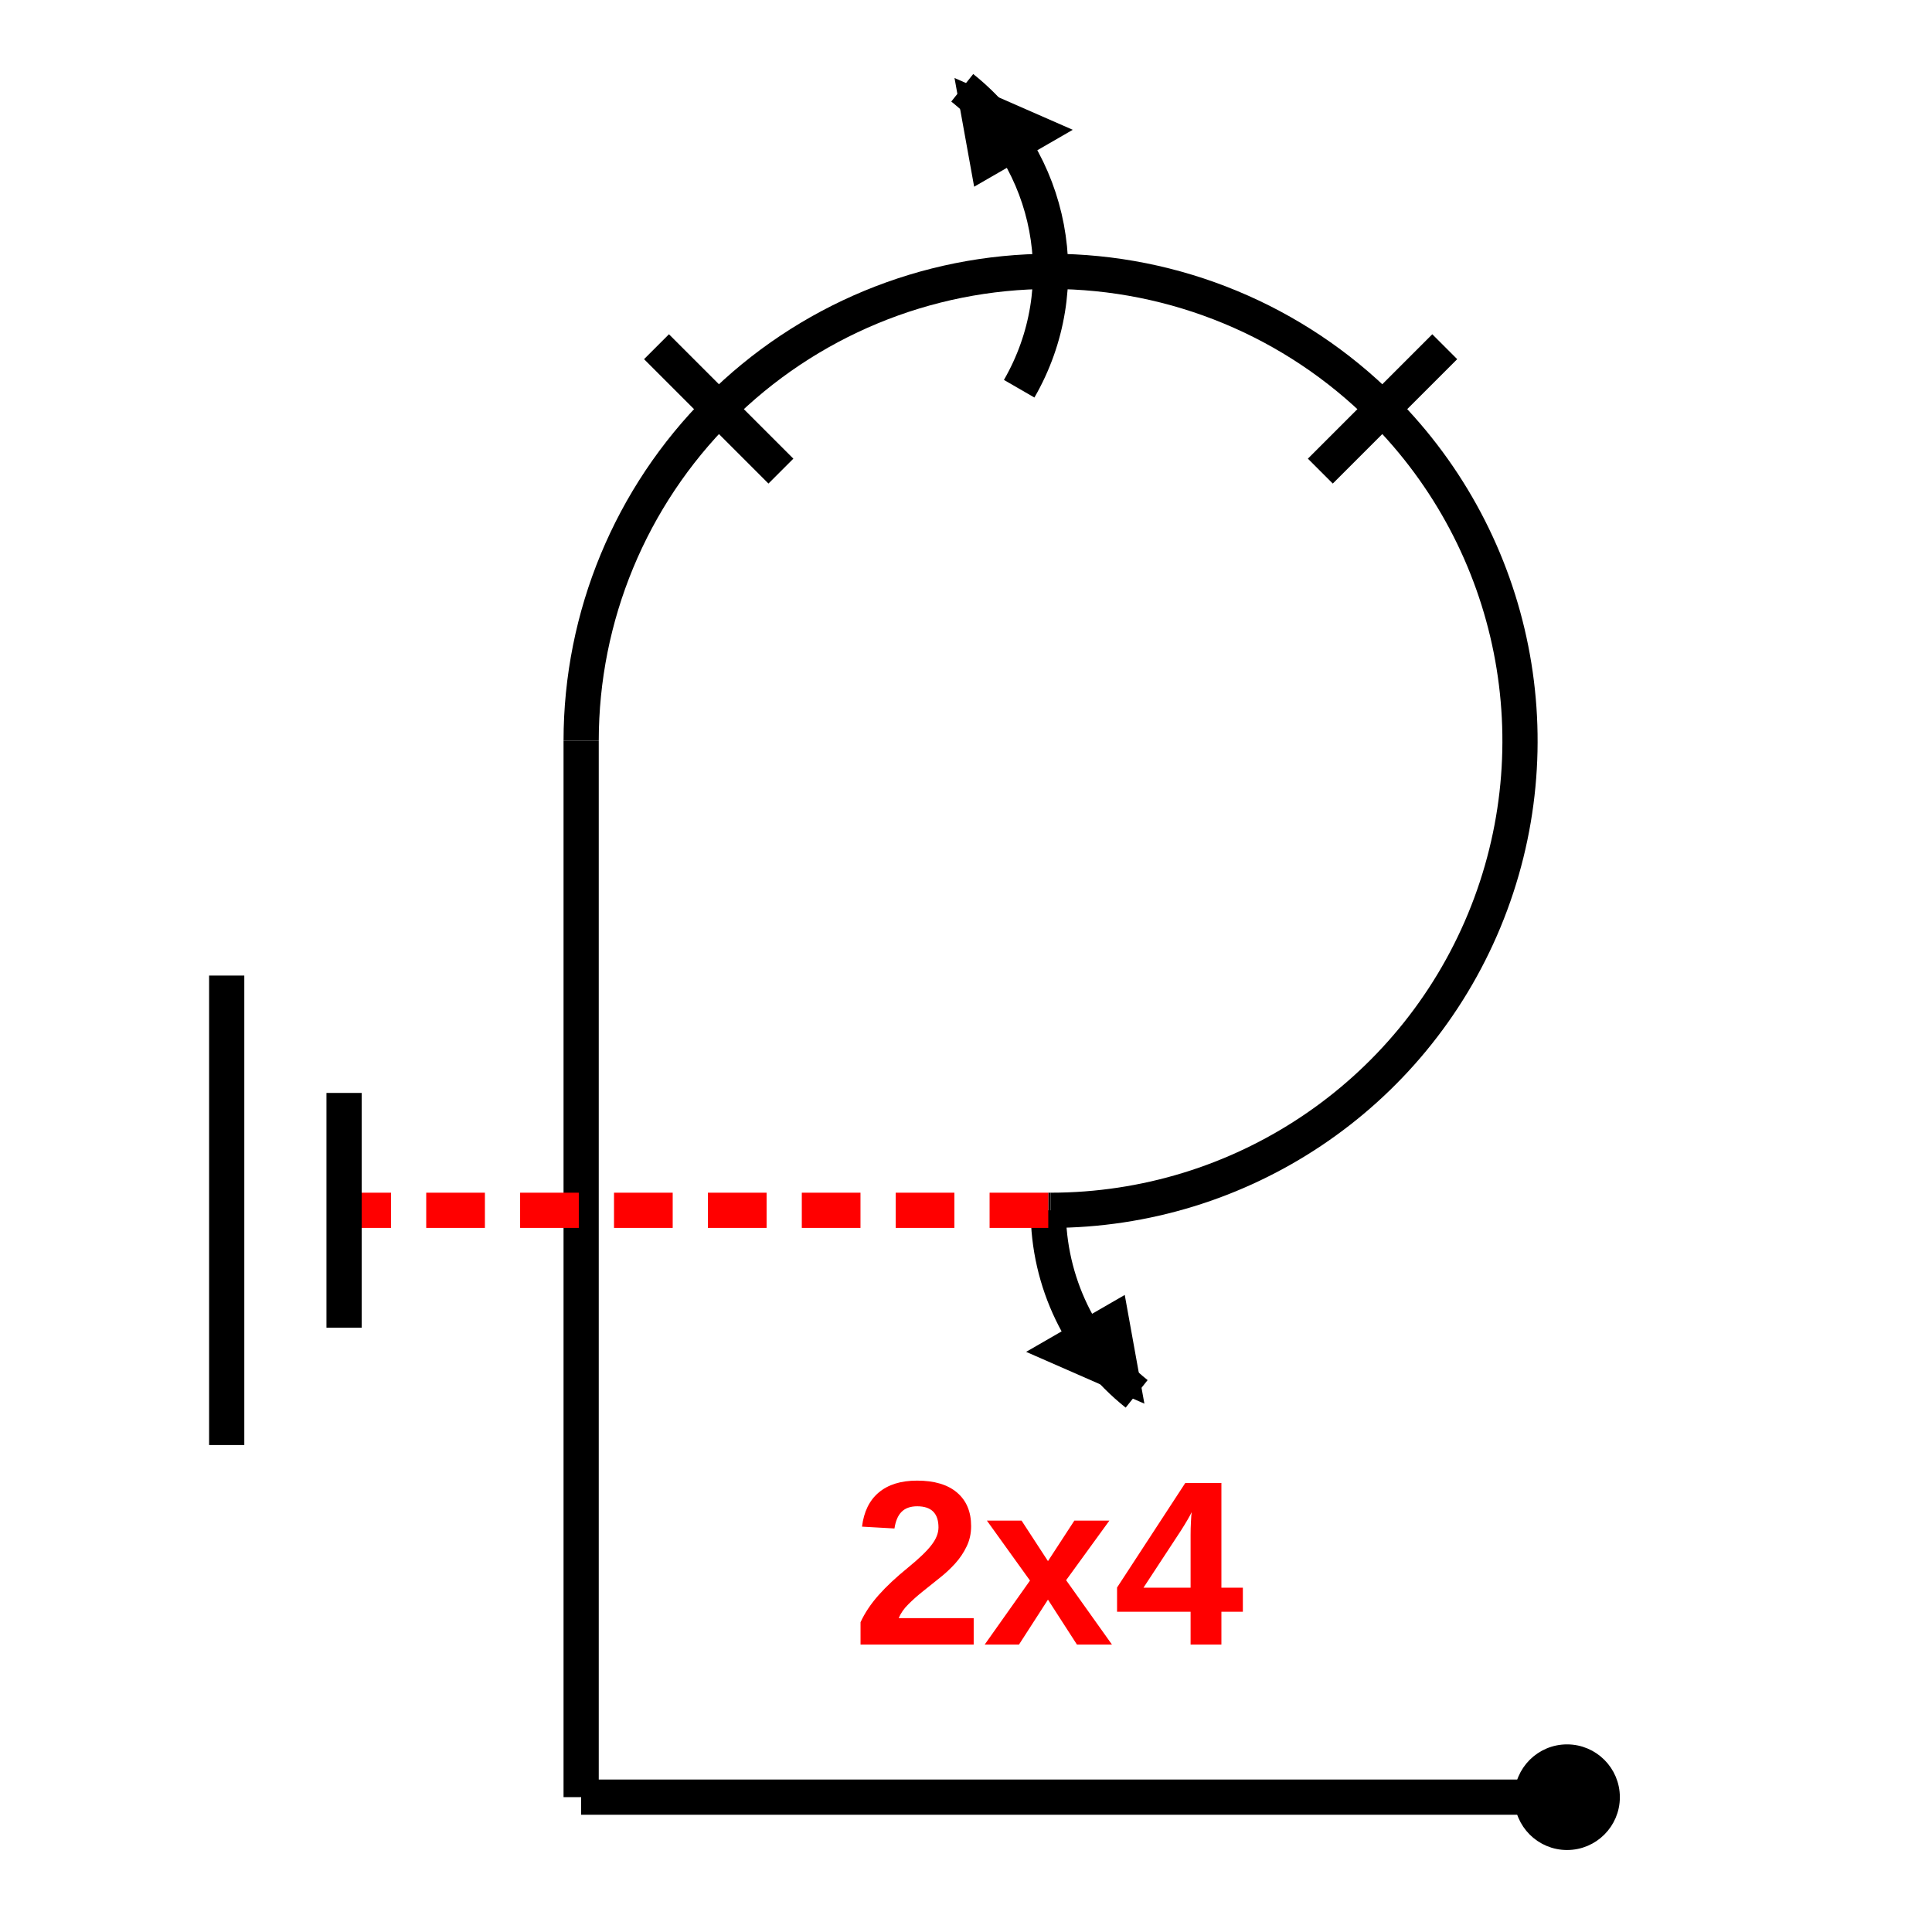
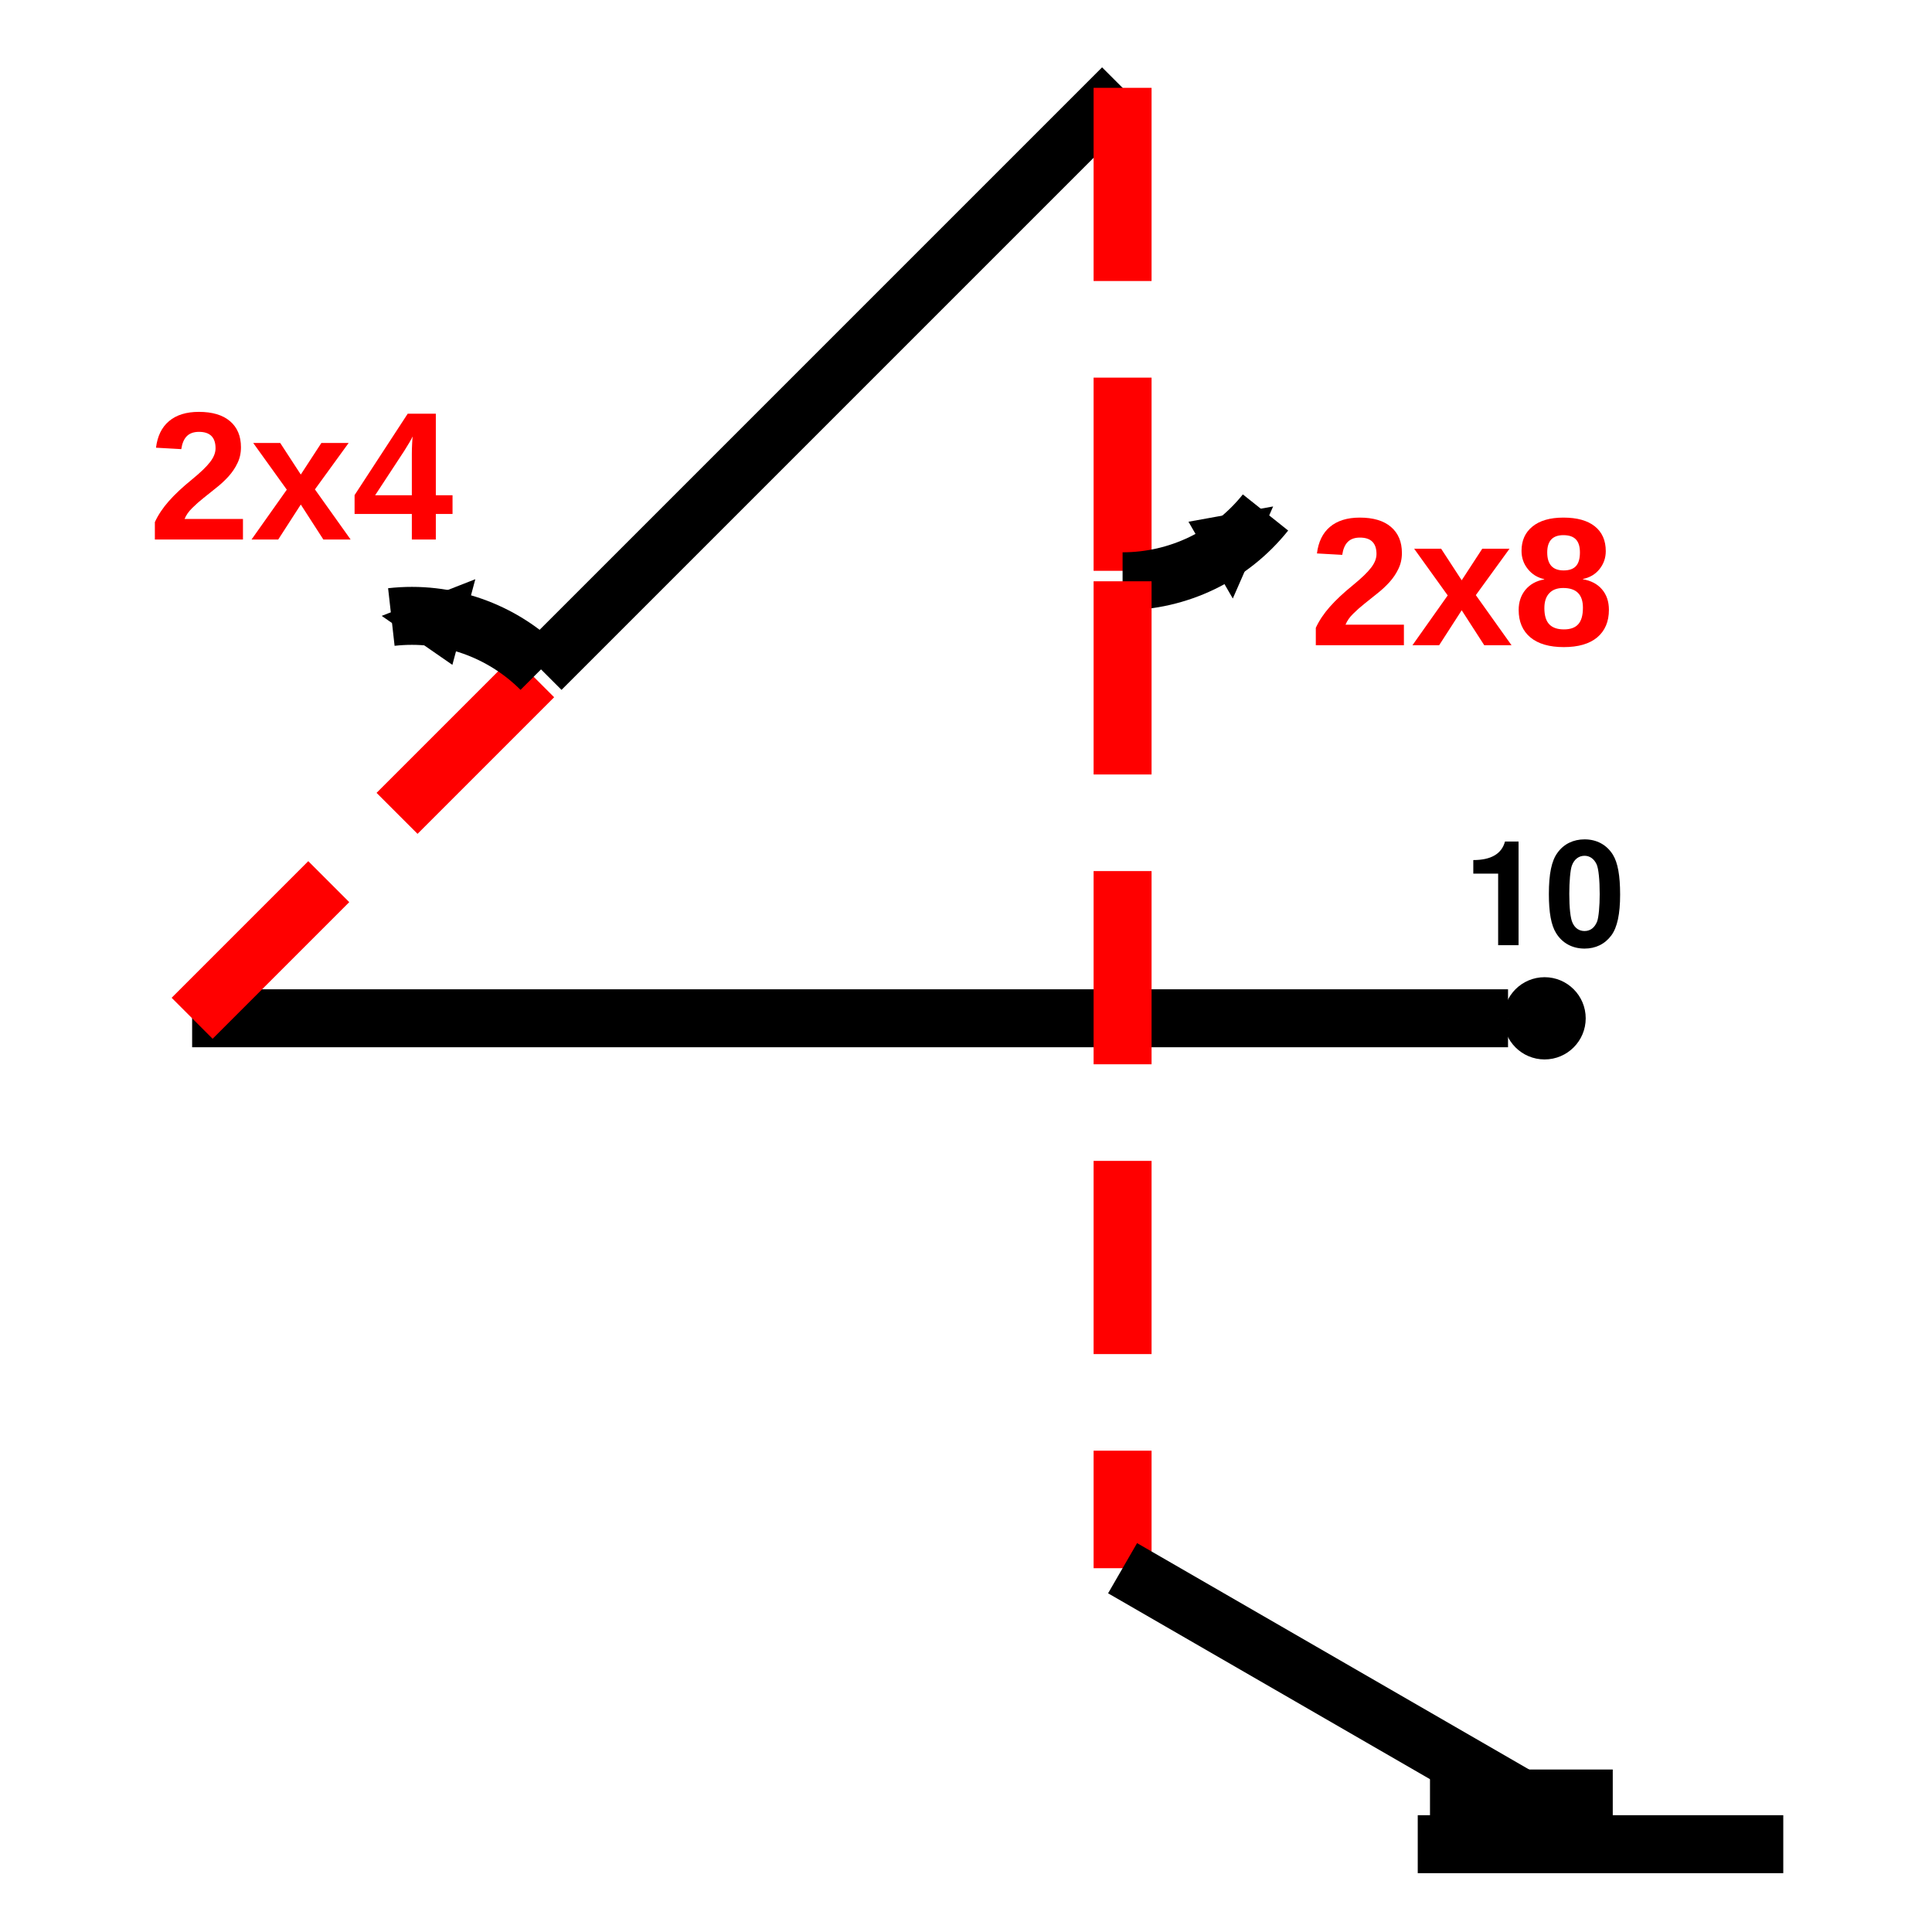
- <svg xmlns="http://www.w3.org/2000/svg" version="1.2" baseProfile="tiny" id="selectedFigureSvg" width="100px" height="100px" viewBox="-120.5 -153.12 138.58 164.61">
+ <svg xmlns="http://www.w3.org/2000/svg" version="1.2" baseProfile="tiny" id="selectedFigureSvg" width="100px" height="100px" viewBox="-161.7 -111.43 196.77 211.42">
  <g id="sequence">
    <g id="figure-2">
+       <text style="font-family: Verdana, Helvetica, Sans; font-size: 16px; font-weight: bold; fill: black;" text-anchor="middle" x="0" y="-8" class="figNr">10</text>
      <path d="M 0,0 m -4,0 a4,4 0 1 1 0,0.01" style="stroke: black; stroke-width: 1px; fill: black;" />
-       <path d="M -4,0 l -80,0" style="stroke: black; stroke-width: 3px; fill: none;" class="line" id="figure-2-entry" />
-       <path d="M -84,0 l 0,-90" style="stroke: black; stroke-width: 3px; fill: none;" class="line" id="figure-2-roll0-gap0" />
-       <path d="M -84,-90 a40,40 0 0 1 11.72,-28.28" style="stroke: black; stroke-width: 3px; fill: none;" />
-       <path d="M -72.28,-118.28 l 5.3,5.3 l -10.6,-10.6" style="stroke: black; stroke-width: 3px; fill: none;" />
-       <path d="M -72.28,-118.28 a40,40 0 0 1 28.28,-11.72" style="stroke: black; stroke-width: 3px; fill: none;" />
-       <path d="M -44,-130 a40,40 0 0 1 28.28,11.72" style="stroke: black; stroke-width: 3px; fill: none;" />
-       <path d="M -15.72,-118.28 l -5.3,5.3 l 10.6,-10.6" style="stroke: black; stroke-width: 3px; fill: none;" />
-       <path d="M -15.72,-118.28 a40,40 0 0 1 -28.28,68.28" style="stroke: black; stroke-width: 3px; fill: none;" />
-       <path d="M -44,-130 m -7.53,-15.64 l 8.31,3.64 l -6.93,4 z" style="stroke: black; stroke-width: 1px; fill: black;" />
-       <path d="M -44,-130 m -7.53,-15.64 a 20,20 0 0 1 4.85,25.64 " style="stroke: black; stroke-width: 3px; fill: none;" />
-       <path d="M -44,-50 l -0.2,0" style="stroke: black; stroke-width: 3px; fill: none;" class="line" id="figure-2-roll2-gap0" />
-       <path d="M -44.2,-50 m 7.53,15.64 l -8.31,-3.64 l 6.93,-4 z" style="stroke: black; stroke-width: 1px; fill: black;" />
-       <path d="M -44.2,-50 m 7.53,15.64 a 20,20 0 0 1 -7.53,-15.64 " style="stroke: black; stroke-width: 3px; fill: none;" />
-       <text style="font-family: Arial, Sans; font-size: 20px; font-weight: bold; fill: red;" text-anchor="middle" x="-44.2" y="-13">2x4</text>
-       <path d="M -44.2,-50 l -60,0" style="stroke-dasharray: 5, 3; stroke: red; stroke-width: 3px; fill: none;" class="line" id="figure-2-exit" />
-       <path d="M -104.2,-50 m 0,-10 l 0,20" style="stroke: black; stroke-width: 3px; fill: none;" />
-       <path d="M -104.2,-50 m -10,-20 l 0,40" style="stroke: black; stroke-width: 3px; fill: none;" />
+       <path d="M -4,0 l -144,0" style="stroke: black; stroke-width: 3.0px; fill: none; vector-effect: non-scaling-stroke;" class="line" id="figure-2-entry" />
+       <path d="M -148,0 l 38.18,-38.18" style="stroke-dasharray: 10, 5; stroke: red; stroke-width: 3.0px; fill: none; vector-effect: non-scaling-stroke;" class="line" id="figure-2-roll0-gap0" />
+       <path d="M -109.82,-38.18 m -16.38,-5.73 l 8.45,-3.31 l -2.07,7.73 z" style="stroke: black; stroke-width: 1px; fill: black;" />
+       <path d="M -109.82,-38.18 m -16.38,-5.73 a 20,20 0 0 1 16.38,5.73 " style="stroke: black; stroke-width: 3.0px; fill: none; vector-effect: non-scaling-stroke;" />
+       <text style="font-family: Arial, Sans; font-size: 20px; font-weight: bold; fill: red;" text-anchor="middle" x="-136.08" y="-52.39">2x4</text>
+       <path d="M -109.82,-38.18 l 63.64,-63.64" style="stroke: black; stroke-width: 3.0px; fill: none; vector-effect: non-scaling-stroke;" class="line" id="figure-2-roll0-gap1" />
+       <path d="M -46.18,-101.82 l 0,54" style="stroke-dasharray: 10, 5; stroke: red; stroke-width: 3.0px; fill: none; vector-effect: non-scaling-stroke;" class="line" id="figure-2-roll1-gap0" />
+       <path d="M -46.18,-47.82 m 15.64,-7.53 l -3.64,8.31 l -4,-6.93 z" style="stroke: black; stroke-width: 1px; fill: black;" />
+       <path d="M -46.18,-47.82 m 15.64,-7.53 a 20,20 0 0 1 -15.64,7.53 " style="stroke: black; stroke-width: 3.0px; fill: none; vector-effect: non-scaling-stroke;" />
+       <text style="font-family: Arial, Sans; font-size: 20px; font-weight: bold; fill: red;" text-anchor="middle" x="-9.04" y="-40.82">2x8</text>
+       <path d="M -46.18,-47.82 l 0,108" style="stroke-dasharray: 10, 5; stroke: red; stroke-width: 3.0px; fill: none; vector-effect: non-scaling-stroke;" class="line" id="figure-2-roll1-gap1" />
+       <path d="M -46.18,60.18 l 43.64,25.2" style="stroke: black; stroke-width: 3.0px; fill: none; vector-effect: non-scaling-stroke;" class="line" id="figure-2-exit" />
+       <path d="M -2.54,85.38 m 10,0 l -20,0" style="stroke: black; stroke-width: 3.0px; fill: none; vector-effect: non-scaling-stroke;" />
+       <path d="M -2.54,85.38 m 28.66,5 l -40,0" style="stroke: black; stroke-width: 3.0px; fill: none; vector-effect: non-scaling-stroke;" />
    </g>
  </g>
</svg>
